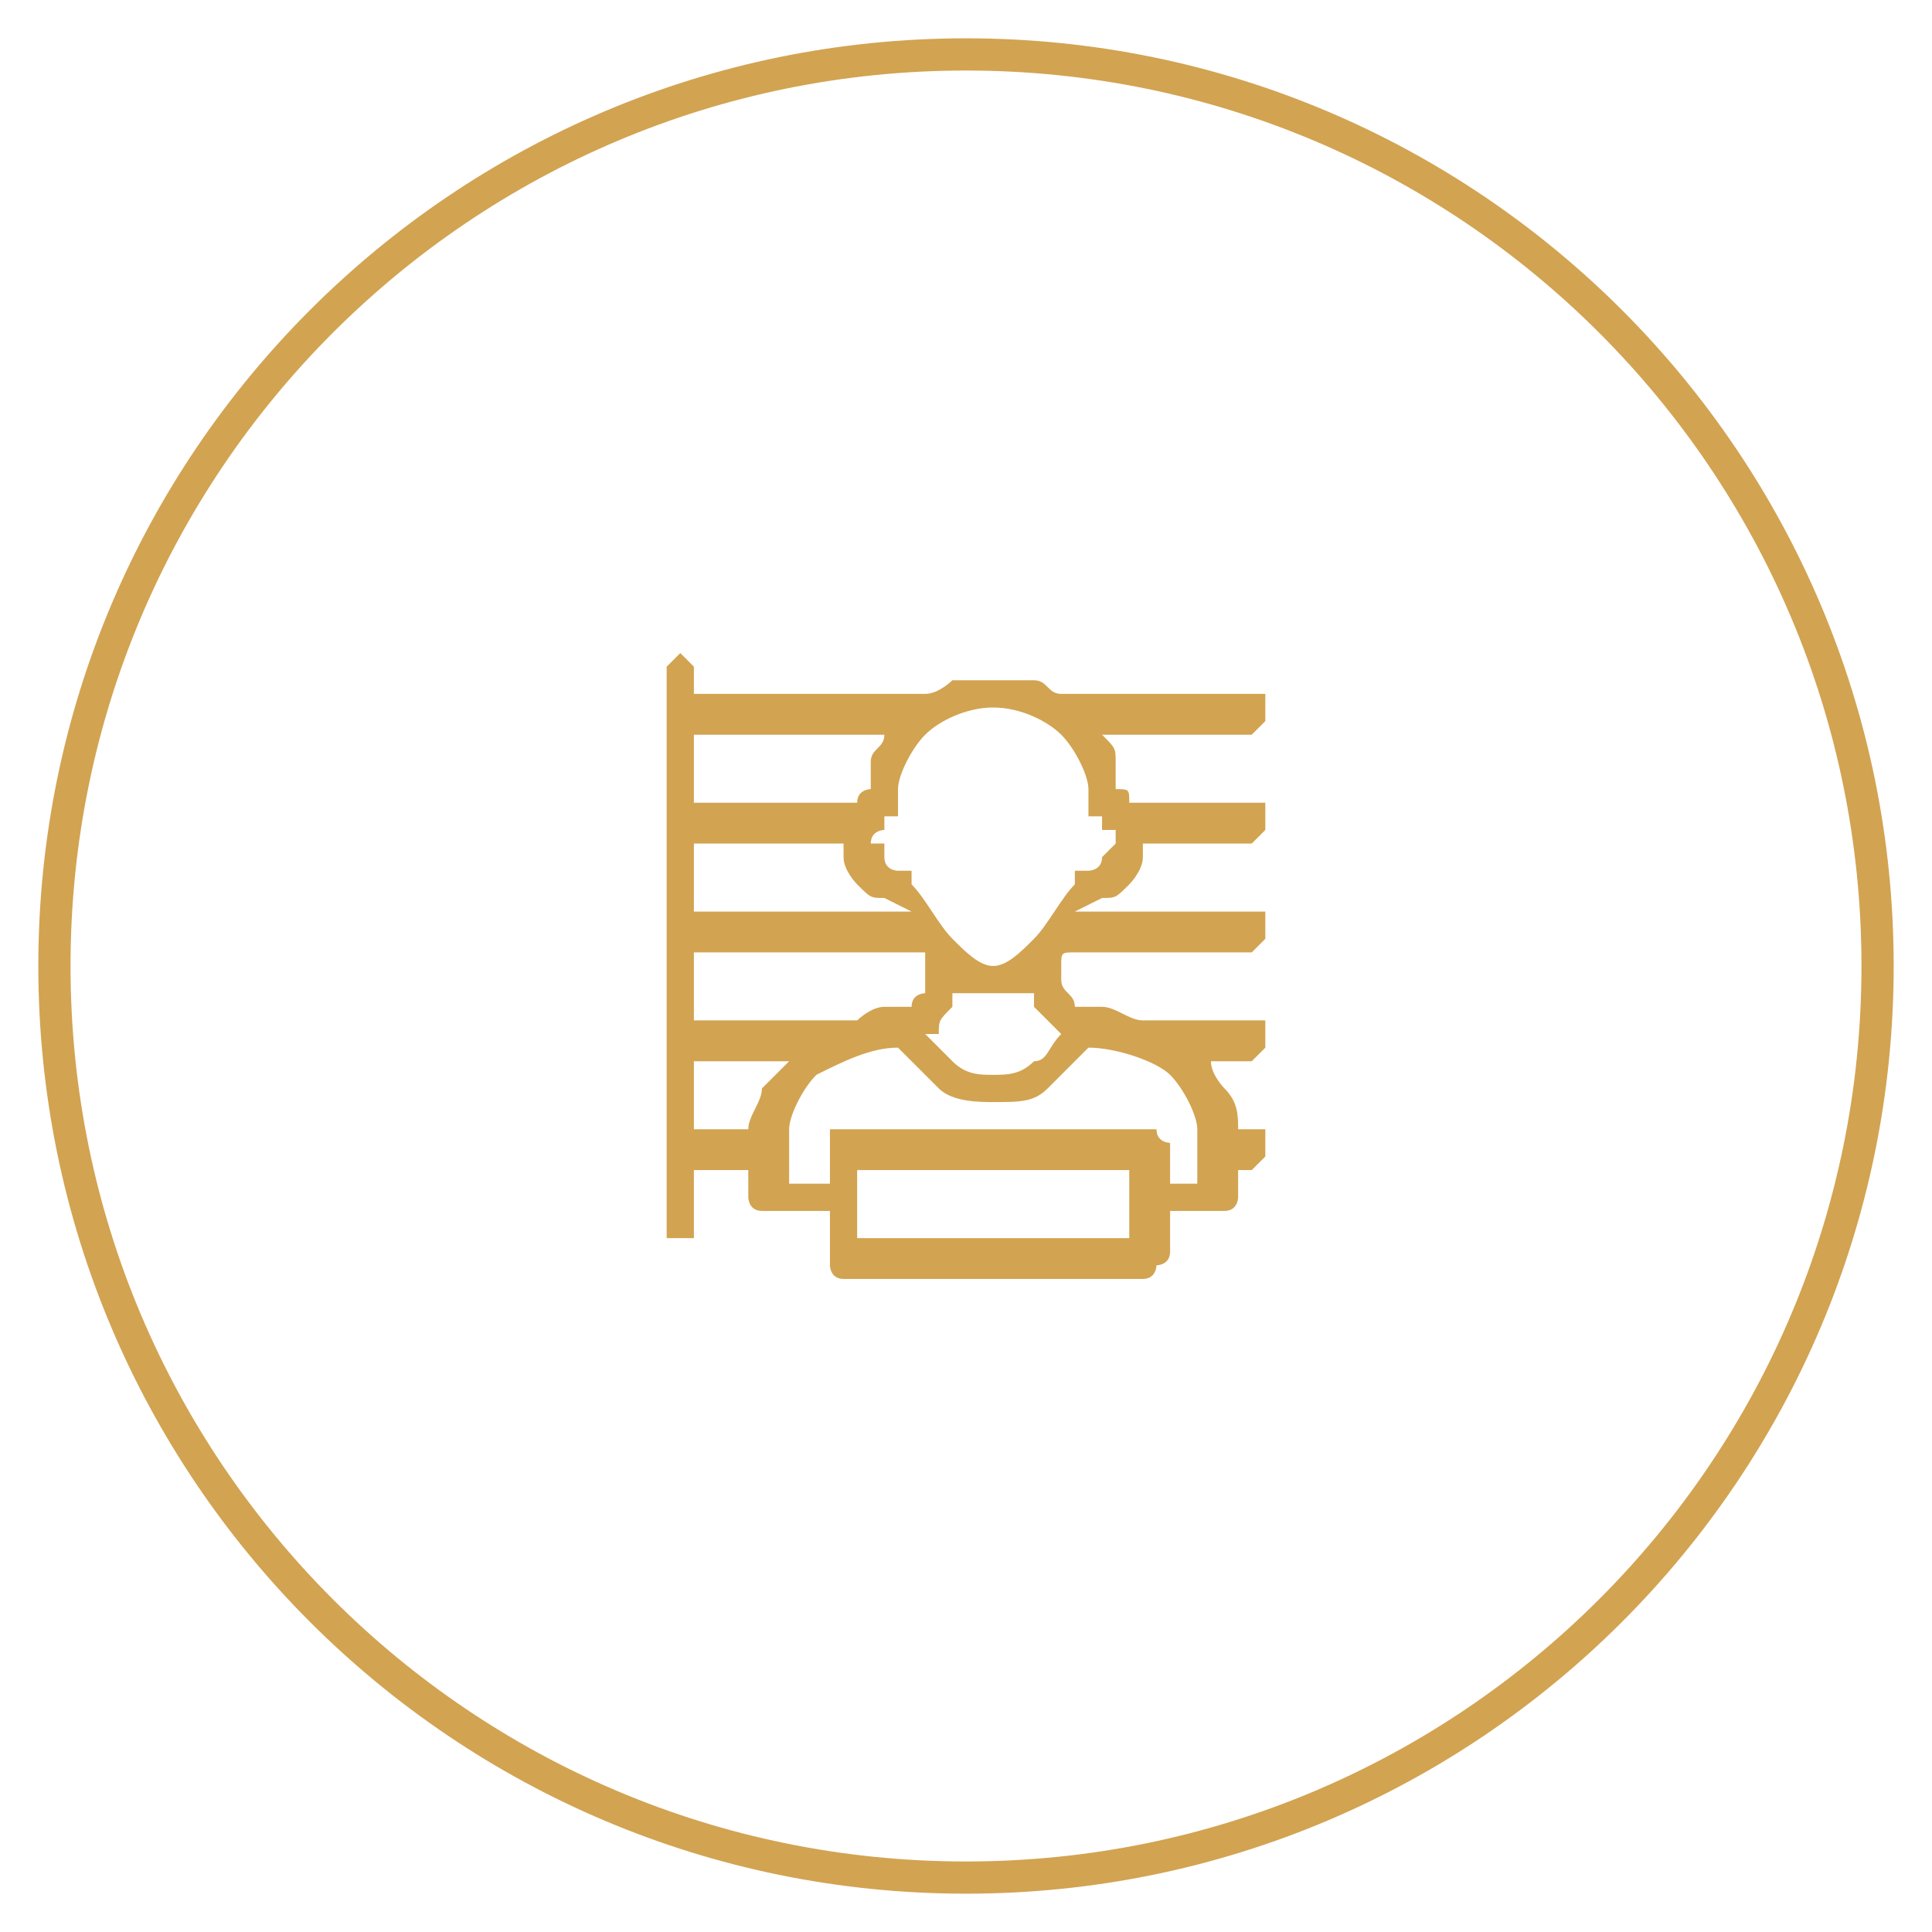
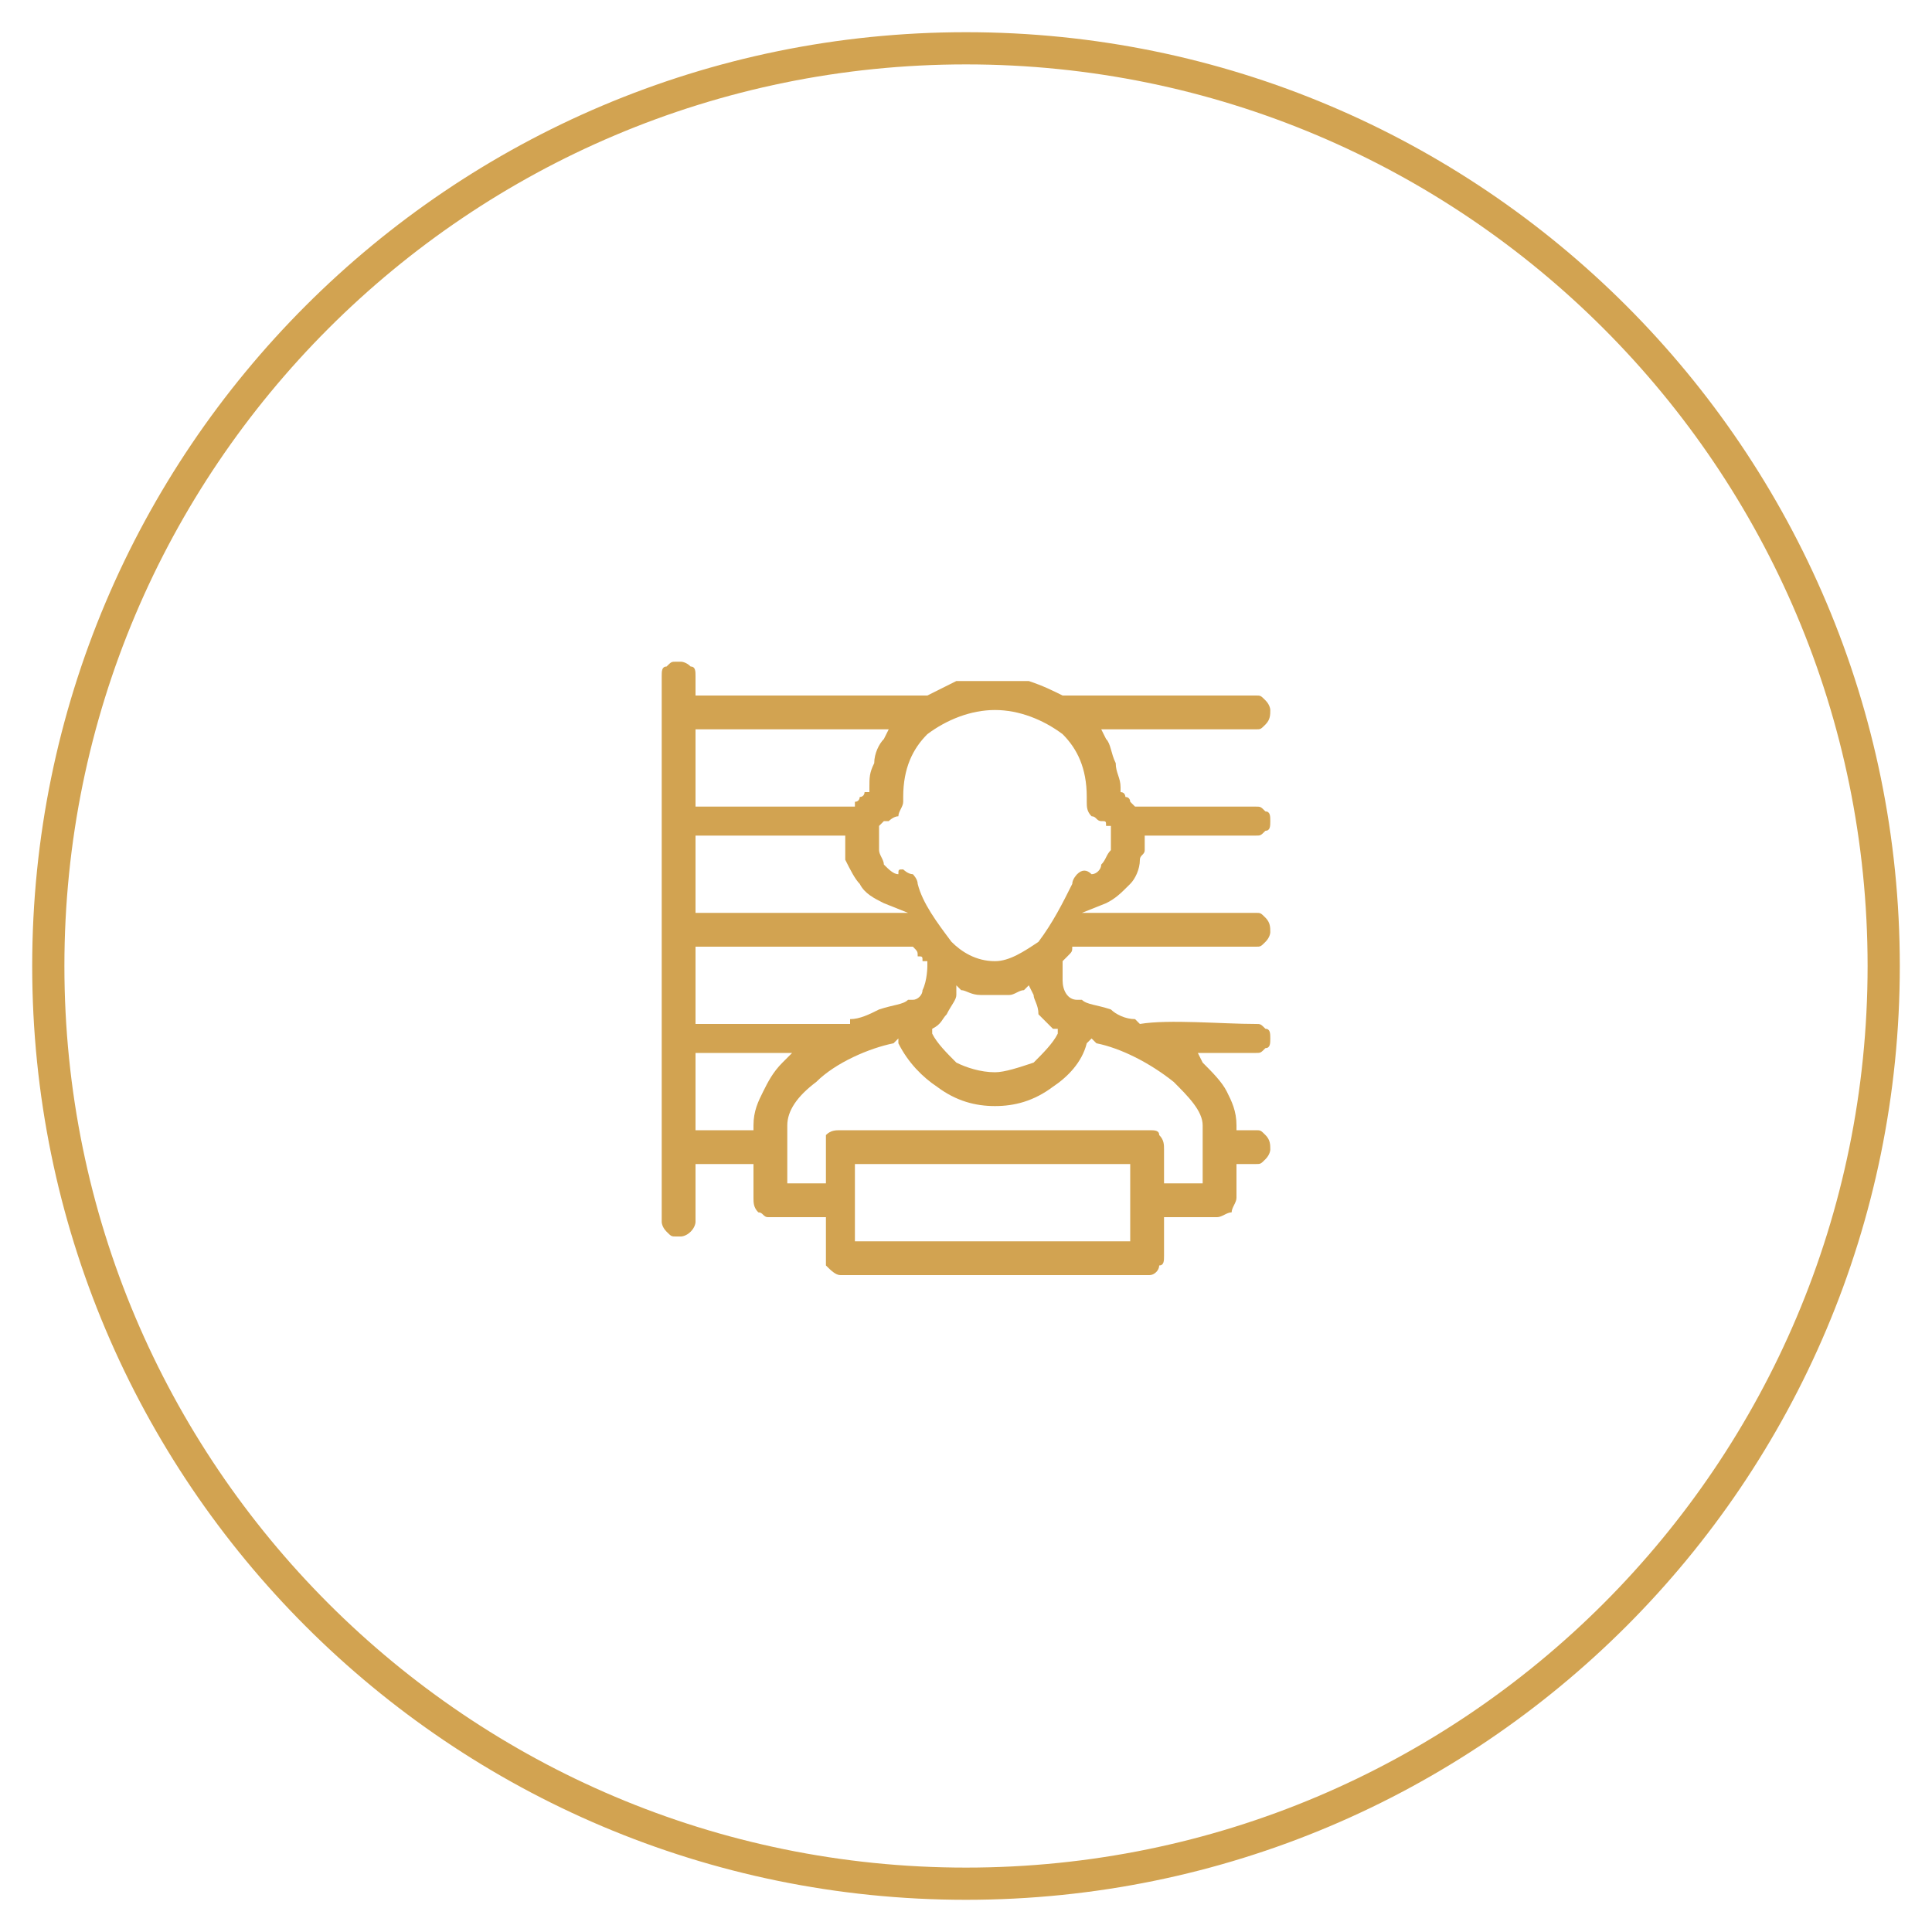
- <svg xmlns="http://www.w3.org/2000/svg" xml:space="preserve" width="142px" height="142px" version="1.1" style="shape-rendering:geometricPrecision; text-rendering:geometricPrecision; image-rendering:optimizeQuality; fill-rule:evenodd; clip-rule:evenodd" viewBox="0 0 142 142">
+ <svg xmlns="http://www.w3.org/2000/svg" xml:space="preserve" width="142px" height="142px" version="1.1" style="shape-rendering:geometricPrecision; text-rendering:geometricPrecision; image-rendering:optimizeQuality; fill-rule:evenodd; clip-rule:evenodd" viewBox="0 0 400 400">
  <defs>
    <style type="text/css">
   
-     .str0 {stroke:#D2A351;stroke-width:2.367}
+     .str0 {stroke:#D2A351;stroke-width:6.667}
    .fil0 {fill:none}
    .fil1 {fill:#D2A351;fill-rule:nonzero}
   
  </style>
  </defs>
  <g id="Layer_x0020_1">
-     <circle class="fil0 str0" cx="71" cy="71" r="67" />
-     <path class="fil1" d="M84 63c0,0 0,0 0,0 0,-1 0,-1 0,-1l0 0 8 0c0,0 1,-1 1,-1 0,0 0,0 0,-1 0,0 0,0 0,-1 0,0 -1,0 -1,0l-9 0 0 0c0,0 0,0 0,0 0,-1 0,-1 -1,-1l0 0 0 0c0,-1 0,-1 0,-2 0,-1 0,-1 -1,-2l0 0 11 0c0,0 1,-1 1,-1 0,0 0,0 0,-1 0,0 0,0 0,-1 0,0 -1,0 -1,0l-14 0 0 0c-1,0 -1,-1 -2,-1 -1,0 -2,0 -3,0 -1,0 -2,0 -3,0 0,0 -1,1 -2,1l0 0 -17 0 0 -1c0,-1 0,-1 0,-1 0,0 -1,-1 -1,-1l0 0c0,0 -1,1 -1,1 0,0 0,0 0,1l0 40c0,0 0,0 0,1 0,0 1,0 1,0l0 0c0,0 1,0 1,0 0,-1 0,-1 0,-1l0 -4 4 0 0 2c0,0 0,1 1,1 0,0 0,0 1,0l4 0 0 3c0,1 0,1 0,1 0,0 0,1 1,1l22 0c1,0 1,-1 1,-1 0,0 1,0 1,-1l0 -3 4 0c0,0 0,0 0,0 1,0 1,-1 1,-1l0 -2 1 0c0,0 1,-1 1,-1 0,0 0,0 0,-1 0,0 0,0 0,-1 0,0 -1,0 -1,0l-1 0 0 0c0,-1 0,-2 -1,-3 0,0 -1,-1 -1,-2l-1 0 4 0c0,0 1,-1 1,-1 0,0 0,0 0,-1 0,0 0,0 0,-1 0,0 -1,0 -1,0 -2,0 -6,0 -8,0l0 0c-1,0 -2,-1 -3,-1 -1,0 -1,0 -2,0l0 0 0 0c0,-1 -1,-1 -1,-2 0,0 0,-1 0,-1l0 0 0 0 0 0c0,-1 0,-1 1,-1 0,0 0,0 0,0l0 0 13 0c0,0 1,-1 1,-1 0,0 0,0 0,-1 0,0 0,0 0,-1 0,0 -1,0 -1,0l-13 0 2 -1c1,0 1,0 2,-1 0,0 1,-1 1,-2zm-4 -5l0 1c0,0 0,1 0,1 0,0 1,0 1,0l0 0c0,0 0,0 0,1 0,0 0,0 1,0 0,0 0,0 0,1 0,0 0,0 0,0 -1,1 -1,1 -1,1 0,1 -1,1 -1,1l0 0 0 0c0,0 0,0 -1,0 0,0 0,1 0,1 -1,1 -2,3 -3,4 -1,1 -2,2 -3,2 -1,0 -2,-1 -3,-2 -1,-1 -2,-3 -3,-4 0,0 0,-1 0,-1 0,0 0,0 -1,0 0,0 0,0 0,0l0 0 0 0c0,0 -1,0 -1,-1 0,0 0,0 0,-1 0,0 -1,0 -1,0 0,-1 1,-1 1,-1 0,0 0,0 0,0 0,-1 0,-1 0,-1l0 0c0,0 1,0 1,0 0,0 0,-1 0,-1l0 -1c0,-1 1,-3 2,-4 1,-1 3,-2 5,-2 2,0 4,1 5,2 1,1 2,3 2,4l0 0zm-2 18c-1,1 -1,2 -2,2 -1,1 -2,1 -3,1 -1,0 -2,0 -3,-1 0,0 -1,-1 -2,-2l0 0 1 0c0,-1 0,-1 1,-2 0,0 0,-1 0,-1l0 0 1 0c0,0 1,0 1,0 0,0 1,0 1,0 0,0 1,0 1,0 1,0 1,0 1,0l1 0 0 0c0,0 0,1 0,1 1,1 1,1 2,2l0 0 0 0zm-16 -1l-11 0 0 -5 16 0 0 0c0,0 0,0 1,0 0,0 0,0 0,1l0 0 0 0 0 0c0,0 0,1 0,2 0,0 -1,0 -1,1l0 0 0 0c-1,0 -1,0 -2,0 -1,0 -2,1 -2,1l0 0 -1 0zm0 -13c0,0 0,0 0,1 0,0 0,0 0,0 0,1 1,2 1,2 1,1 1,1 2,1l2 1 -16 0 0 -5 11 0 0 0zm3 -8c0,1 -1,1 -1,2 0,1 0,1 0,2l0 0 0 0c0,0 -1,0 -1,1 0,0 0,0 0,0l0 0 -12 0 0 -5 14 0 0 0zm-14 24l7 0 0 0c-1,1 -2,2 -2,2 0,1 -1,2 -1,3l0 0 -4 0 0 -5 0 0zm32 13l-20 0 0 -5 20 0 0 5 0 0zm5 -4l-2 0 0 -3c0,0 -1,0 -1,-1 0,0 0,0 -1,0l-22 0c-1,0 -1,0 -1,0 0,1 0,1 0,1l0 3 -3 0 0 -4c0,-1 1,-3 2,-4 2,-1 4,-2 6,-2l0 -1 0 1c1,1 2,2 3,3 1,1 3,1 4,1 2,0 3,0 4,-1 1,-1 2,-2 3,-3l0 -1 0 1c2,0 5,1 6,2 1,1 2,3 2,4l0 4 0 0z" />
+     <circle class="circle-delete fil0 str0" cx="1730" cy="6889" r="190" />
+     <g id="_2058151486032">
+       <path class="fil1" d="M1792 6848l-40 -5 0 -9c0,-1 -1,-2 -2,-2l-60 0c-1,-4 -5,-6 -9,-6 -4,0 -8,2 -9,6l-3 0c-1,0 -2,1 -2,2l0 116c0,2 1,3 2,3l81 0c1,0 2,-1 2,-3l0 -3 26 4c0,0 0,0 0,0 2,0 2,-1 3,-2l13 -99c0,-1 -1,-2 -2,-2zm-3 4l0 0 -1 9 -10 10 -26 -4 0 -20 37 5zm-108 -22l0 0c2,0 3,1 4,2l-8 0c1,-1 2,-2 4,-2zm67 118l0 0 -77 0 0 -112 16 0c0,0 0,0 0,0l0 20c0,2 -1,4 -3,4 -2,0 -4,-2 -4,-4l0 -2c0,0 0,0 0,0l0 -9c0,-1 1,-2 1,-2 0,0 1,1 1,2l0 9 4 0 0 -9c0,-3 -2,-6 -5,-6 -3,0 -5,3 -5,6l0 5c0,0 0,0 0,0l0 6c0,4 3,8 8,8 4,0 7,-4 7,-8l0 -20c0,0 0,0 0,0l57 0 0 112zm29 -2l0 0 -25 -3 0 -72 26 4c0,0 0,0 0,0 1,0 1,0 2,-1l7 -6 -10 78z" />
+       <polygon class="fil1" points="1733,6845 1743,6845 1743,6849 1733,6849 " />
+       <polygon class="fil1" points="1724,6853 1743,6853 1743,6857 1724,6857 " />
+       <polygon class="fil1" points="1675,6872 1743,6872 1743,6876 1675,6876 " />
+       <polygon class="fil1" points="1675,6881 1743,6881 1743,6885 1675,6885 " />
+       <polygon class="fil1" points="1675,6889 1743,6889 1743,6893 1675,6893 " />
+       <polygon class="fil1" points="1675,6898 1705,6898 1705,6902 1675,6902 " />
+       <polygon class="fil1" points="1714,6926 1741,6926 1741,6930 1714,6930 " />
+       <path class="fil1" d="M1719 6920c-1,-1 -1,-3 -2,-4 0,-1 0,-2 1,-3 0,0 1,0 1,0 1,0 1,1 1,1 1,1 1,2 1,3 0,0 0,1 0,1 0,1 0,2 1,3 0,1 1,2 3,2 0,0 0,0 0,-1 2,0 3,-1 3,-2 0,-1 0,-2 1,-2 0,-1 0,-2 0,-3 0,0 1,1 1,1 0,1 0,1 0,2 0,2 2,3 4,4l0 0c1,-1 2,-1 2,-1l4 -3 -2 -3 -4 2 0 0c0,0 0,0 0,0 0,0 0,-1 0,-1 0,-1 0,-2 -1,-2 0,-2 -2,-4 -4,-4 -1,1 -2,1 -3,2 0,1 -1,2 -1,3 0,0 0,-1 0,-2 -1,-2 -2,-4 -4,-4 -3,-1 -5,0 -7,2 -1,2 -1,4 -1,6 1,2 2,4 3,5l3 -2z" />
+     </g>
+     <circle class="fil0 str0" cx="200" cy="200" r="190" />
+     <path class="fil1" d="M236 178c0,-1 1,-1 1,-2 0,0 0,-1 0,-2l0 -1 23 0c1,0 1,0 2,-1 1,0 1,-1 1,-2 0,-1 0,-2 -1,-2 -1,-1 -1,-1 -2,-1l-25 0 -1 -1c0,0 0,-1 -1,-1 0,0 0,-1 -1,-1l0 0 0 -1c0,-2 -1,-3 -1,-5 -1,-2 -1,-4 -2,-5l-1 -2 32 0c1,0 1,0 2,-1 1,-1 1,-2 1,-3 0,0 0,-1 -1,-2 -1,-1 -1,-1 -2,-1l-40 0 0 0c-2,-1 -4,-2 -7,-3 -2,0 -5,0 -7,0 -3,0 -5,0 -8,0 -2,1 -4,2 -6,3l0 0 -48 0 0 -4c0,-1 0,-2 -1,-2 -1,-1 -2,-1 -2,-1l-1 0c-1,0 -1,0 -2,1 -1,0 -1,1 -1,2l0 113c0,0 0,1 1,2 1,1 1,1 2,1l1 0c0,0 1,0 2,-1 1,-1 1,-2 1,-2l0 -12 12 0 0 7c0,1 0,2 1,3 1,0 1,1 2,1l12 0 0 8c0,1 0,2 0,2 1,1 2,2 3,2l64 0c1,0 2,-1 2,-2 1,0 1,-1 1,-2l0 -8 11 0c1,0 2,-1 3,-1 0,-1 1,-2 1,-3l0 -7 4 0c1,0 1,0 2,-1 1,-1 1,-2 1,-2 0,-1 0,-2 -1,-3 -1,-1 -1,-1 -2,-1l-4 0 0 -1c0,-3 -1,-5 -2,-7 -1,-2 -3,-4 -5,-6l-1 -2 12 0c1,0 1,0 2,-1 1,0 1,-1 1,-2 0,-1 0,-2 -1,-2 -1,-1 -1,-1 -2,-1 -7,0 -18,-1 -24,0l-1 -1c-2,0 -4,-1 -5,-2 -3,-1 -5,-1 -6,-2l-1 0 0 0c-2,0 -3,-2 -3,-4 0,-1 0,-3 0,-3l0 0 0 -1 0 0c1,-1 1,-1 1,-1 1,-1 1,-1 1,-2l1 0 37 0c1,0 1,0 2,-1 1,-1 1,-2 1,-2 0,-1 0,-2 -1,-3 -1,-1 -1,-1 -2,-1l-36 0 5 -2c2,-1 3,-2 5,-4 1,-1 2,-3 2,-5zm-11 -13l0 1c0,1 0,2 1,3 1,0 1,1 2,1l0 0c1,0 1,0 1,1 0,0 1,0 1,0 0,1 0,2 0,3 0,0 0,1 0,2 -1,1 -1,2 -2,3 0,1 -1,2 -2,2l0 0 0 0c-1,-1 -2,-1 -3,0 0,0 -1,1 -1,2 -2,4 -4,8 -7,12 -3,2 -6,4 -9,4 -4,0 -7,-2 -9,-4 -3,-4 -6,-8 -7,-12 0,-1 -1,-2 -1,-2 -1,0 -2,-1 -2,-1 -1,0 -1,0 -1,1l0 0 0 0c-1,0 -2,-1 -3,-2 0,-1 -1,-2 -1,-3 0,-1 0,-2 0,-2 0,-1 0,-2 0,-3 0,0 0,0 0,0 1,-1 1,-1 1,-1l1 0c0,0 1,-1 2,-1 0,-1 1,-2 1,-3l0 -1c0,-6 2,-10 5,-13 4,-3 9,-5 14,-5 5,0 10,2 14,5 3,3 5,7 5,13l0 0zm-6 49c-1,2 -3,4 -5,6 -3,1 -6,2 -8,2 -3,0 -6,-1 -8,-2 -2,-2 -4,-4 -5,-6l0 -1 0 0c2,-1 2,-2 3,-3 1,-2 2,-3 2,-4l0 -2 1 1c1,0 2,1 4,1 1,0 2,0 3,0 1,0 2,0 3,0 1,0 2,-1 3,-1l1 -1 1 2c0,1 1,2 1,4 1,1 2,2 3,3l1 0 0 1zm-43 -2l-32 0 0 -16 45 0 0 0c1,1 1,1 1,2 1,0 1,0 1,1l1 0 0 1 0 0c0,0 0,3 -1,5 0,1 -1,2 -2,2l-1 0 0 0c-1,1 -3,1 -6,2 -2,1 -4,2 -6,2l0 1 0 0zm-1 -38c0,1 0,2 0,2 0,1 0,1 0,2 1,2 2,4 3,5 1,2 3,3 5,4l5 2 -44 0 0 -16 31 0 0 1zm8 -21c-1,1 -2,3 -2,5 -1,2 -1,3 -1,5l0 1 -1 0c0,0 0,1 -1,1 0,0 0,1 -1,1l0 1 -33 0 0 -16 40 0 -1 2zm-38 65l19 0 -2 2c-2,2 -3,4 -4,6 -1,2 -2,4 -2,7l0 1 -12 0 0 -16 1 0zm88 39l-56 0 0 -16 57 0 0 16 -1 0zm15 -12l-7 0 0 -7c0,-1 0,-2 -1,-3 0,-1 -1,-1 -2,-1l-64 0c-1,0 -2,0 -3,1 0,1 0,2 0,3l0 7 -8 0 0 -12c0,-3 2,-6 6,-9 4,-4 11,-7 16,-8l1 -1 0 1c2,4 5,7 8,9 4,3 8,4 12,4 4,0 8,-1 12,-4 3,-2 6,-5 7,-9l1 -1 1 1c5,1 11,4 16,8 3,3 6,6 6,9l0 12 -1 0z" />
  </g>
</svg>
